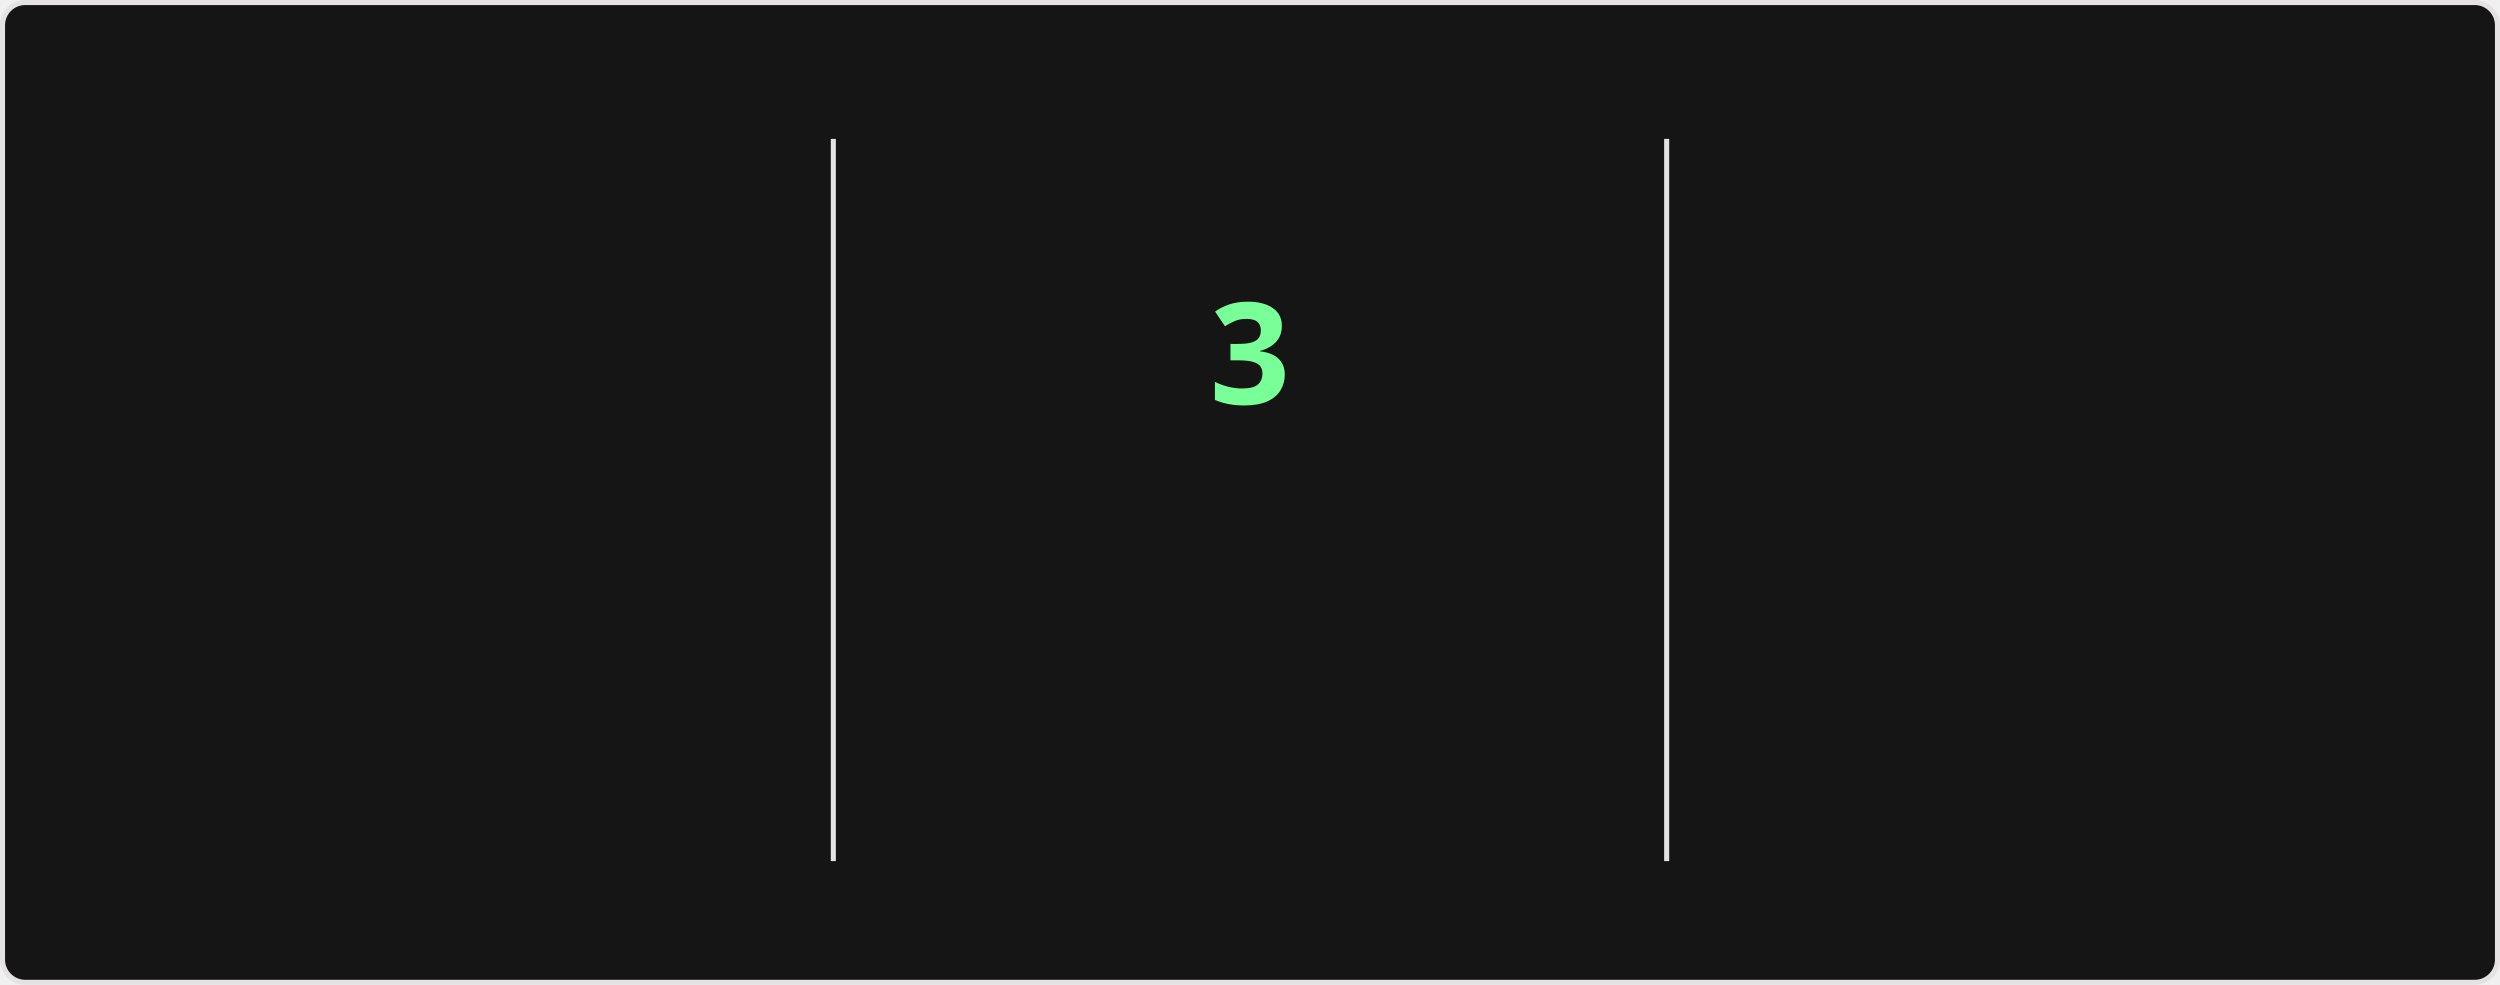
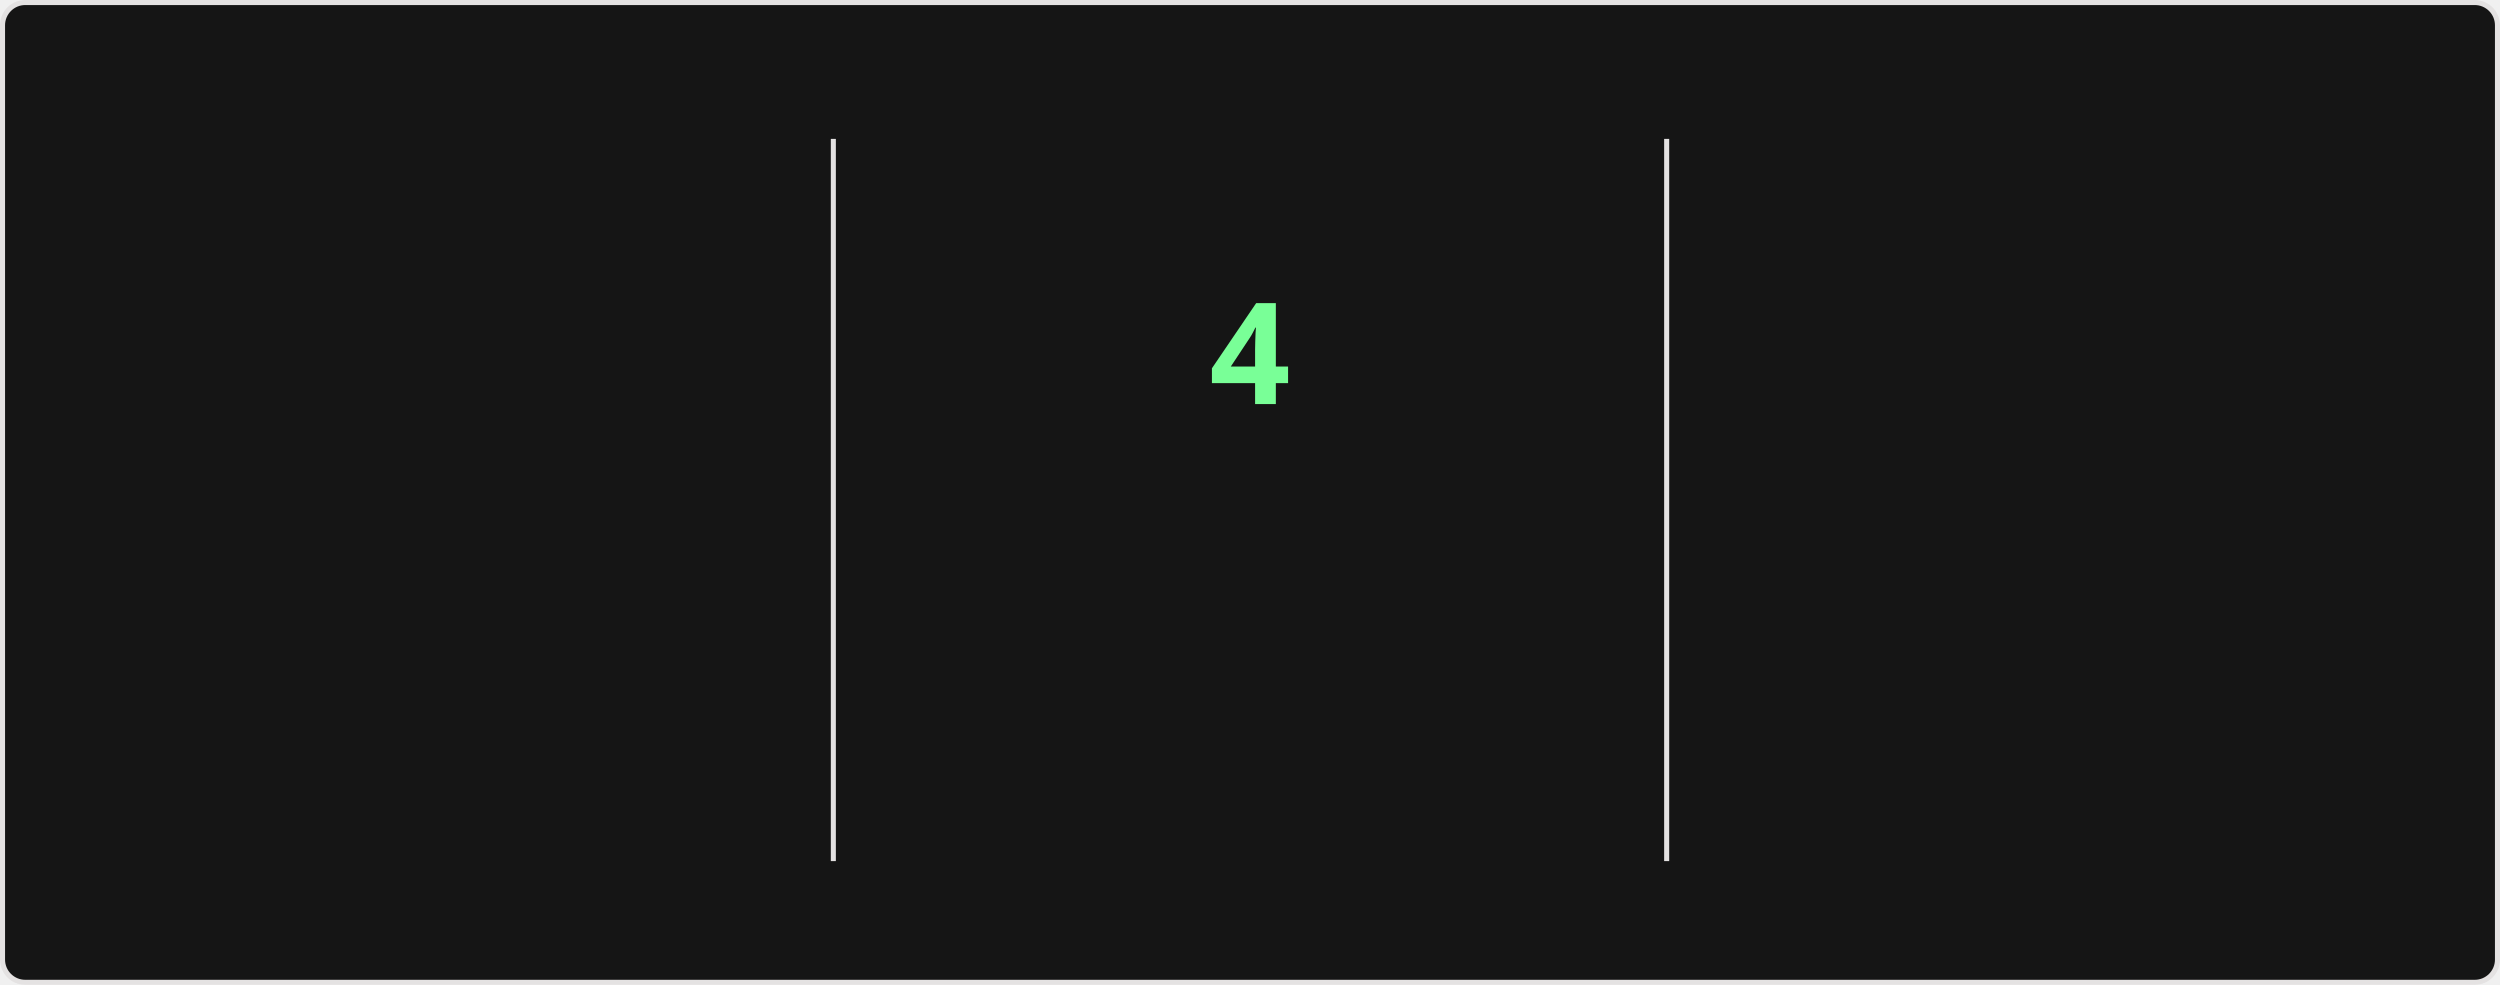
<svg xmlns="http://www.w3.org/2000/svg" style="isolation: isolate" viewBox="0 0 495 195" width="495px" height="195px" direction="ltr">
  <style>
    @keyframes currstreak {
      0% { font-size: 3px; opacity: 0.2; }
      80% { font-size: 34px; opacity: 1; }
      100% { font-size: 28px; opacity: 1; }
    }
    @keyframes fadein {
      0% { opacity: 0; }
      100% { opacity: 1; }
    }
    .big-number {
      font-family: "Segoe UI", Ubuntu, sans-serif;
      font-weight: 700;
      font-size: 28px;
      fill: #fff;
    }
    .label {
      font-family: "Segoe UI", Ubuntu, sans-serif;
      font-weight: 400;
      font-size: 14px;
      fill: #fff;
    }
    .range-text {
      font-family: "Segoe UI", Ubuntu, sans-serif;
      font-weight: 400;
      font-size: 12px;
      fill: #9f9f9f;
    }
    .current-streak-num {
      font-family: "Segoe UI", Ubuntu, sans-serif;
      font-weight: 700;
      font-size: 28px;
      fill: #79ff97;
    }</style>
  <defs>
    <clipPath id="outer_rectangle">
      <rect width="495" height="195" rx="4.5" />
    </clipPath>
    <mask id="mask_out_ring_behind_fire">
      <rect width="495" height="195" fill="white" />
      <ellipse id="mask-ellipse" cx="247.5" cy="32" rx="13" ry="18" fill="black" />
    </mask>
  </defs>
  <g clip-path="url(#outer_rectangle)">
    <g style="isolation: isolate">
      <rect fill="#151515" rx="4.5" x="0.5" y="0.5" width="494" height="194" stroke="#e4e2e2" />
    </g>
    <g style="isolation: isolate">
      <line x1="165" y1="28" x2="165" y2="170" vector-effect="non-scaling-stroke" stroke-width="1" stroke="#e4e2e2" stroke-linejoin="miter" stroke-linecap="square" stroke-miterlimit="3" />
      <line x1="330" y1="28" x2="330" y2="170" vector-effect="non-scaling-stroke" stroke-width="1" stroke="#e4e2e2" stroke-linejoin="miter" stroke-linecap="square" stroke-miterlimit="3" />
    </g>
    <g style="isolation: isolate">
      <g transform="translate(82.5, 48)">
        <text x="0" y="32" stroke-width="0" text-anchor="middle" class="big-number" style="opacity: 0; animation: fadein 0.5s linear forwards 0.6s">
            4.0K
          </text>
      </g>
      <g transform="translate(82.5, 84)">
        <text x="0" y="32" stroke-width="0" text-anchor="middle" class="label" style="opacity: 0; animation: fadein 0.5s linear forwards 0.7s">
            Total Contributions
          </text>
      </g>
      <g transform="translate(82.5, 114)">
        <text x="0" y="32" stroke-width="0" text-anchor="middle" class="range-text" style="opacity: 0; animation: fadein 0.5s linear forwards 0.8s">
            Aug 31 - Present
          </text>
      </g>
    </g>
    <g style="isolation: isolate">
      <g mask="url(#mask_out_ring_behind_fire)">
        <circle cx="247.5" cy="71" r="40" fill="none" stroke="#fff" stroke-width="5" style="opacity: 0; animation: fadein 0.5s linear forwards 0.4s" />
      </g>
      <g transform="translate(247.5, 19.5)" stroke-opacity="0" style="opacity: 0; animation: fadein 0.5s linear forwards 0.6s">
        <path d="M -12 -0.5 L 15 -0.5 L 15 23.5 L -12 23.5 L -12 -0.5 Z" fill="none" />
        <path d="M 1.5 0.67 C 1.5 0.67 2.24 3.32 2.24 5.47 C 2.24 7.53 0.89 9.2 -1.17 9.2 C -3.23 9.2 -4.79 7.53 -4.79 5.47 L -4.76 5.11 C -6.78 7.51 -8 10.62 -8 13.99 C -8 18.41 -4.42 22 0 22 C 4.42 22 8 18.41 8 13.99 C 8 8.6 5.41 3.79 1.5 0.67 Z M -0.29 19 C -2.07 19 -3.51 17.6 -3.51 15.86 C -3.51 14.24 -2.46 13.1 -0.7 12.74 C 1.07 12.38 2.9 11.53 3.92 10.16 C 4.31 11.45 4.51 12.81 4.51 14.2 C 4.51 16.85 2.36 19 -0.29 19 Z" fill="#fff" stroke-opacity="0" />
      </g>
      <g transform="translate(247.5, 48)">
        <text x="0" y="32" stroke-width="0" text-anchor="middle" class="current-streak-num" style="animation: currstreak 0.6s linear forwards">
-             3
+             4
          </text>
      </g>
      <g transform="translate(247.5, 108)">
        <text x="0" y="32" stroke-width="0" text-anchor="middle" class="label" style="opacity: 0; animation: fadein 0.5s linear forwards 0.9s">
            Current Streak
          </text>
      </g>
      <g transform="translate(247.5, 145)">
        <text x="0" y="21" stroke-width="0" text-anchor="middle" class="range-text" style="opacity: 0; animation: fadein 0.5s linear forwards 0.9s">
-             Aug 29 - Aug 31
+             Aug 29 - Sep 1
          </text>
      </g>
    </g>
    <g style="isolation: isolate">
      <g transform="translate(412.5, 48)">
        <text x="0" y="32" stroke-width="0" text-anchor="middle" class="big-number" style="opacity: 0; animation: fadein 0.5s linear forwards 1.2s">
            45
          </text>
      </g>
      <g transform="translate(412.5, 84)">
        <text x="0" y="32" stroke-width="0" text-anchor="middle" class="label" style="opacity: 0; animation: fadein 0.5s linear forwards 1.3s">
            Longest Streak
          </text>
      </g>
      <g transform="translate(412.5, 114)">
        <text x="0" y="32" stroke-width="0" text-anchor="middle" class="range-text" style="opacity: 0; animation: fadein 0.5s linear forwards 1.4s">
            Jul 9 - Aug 22
          </text>
      </g>
    </g>
  </g>
</svg>
